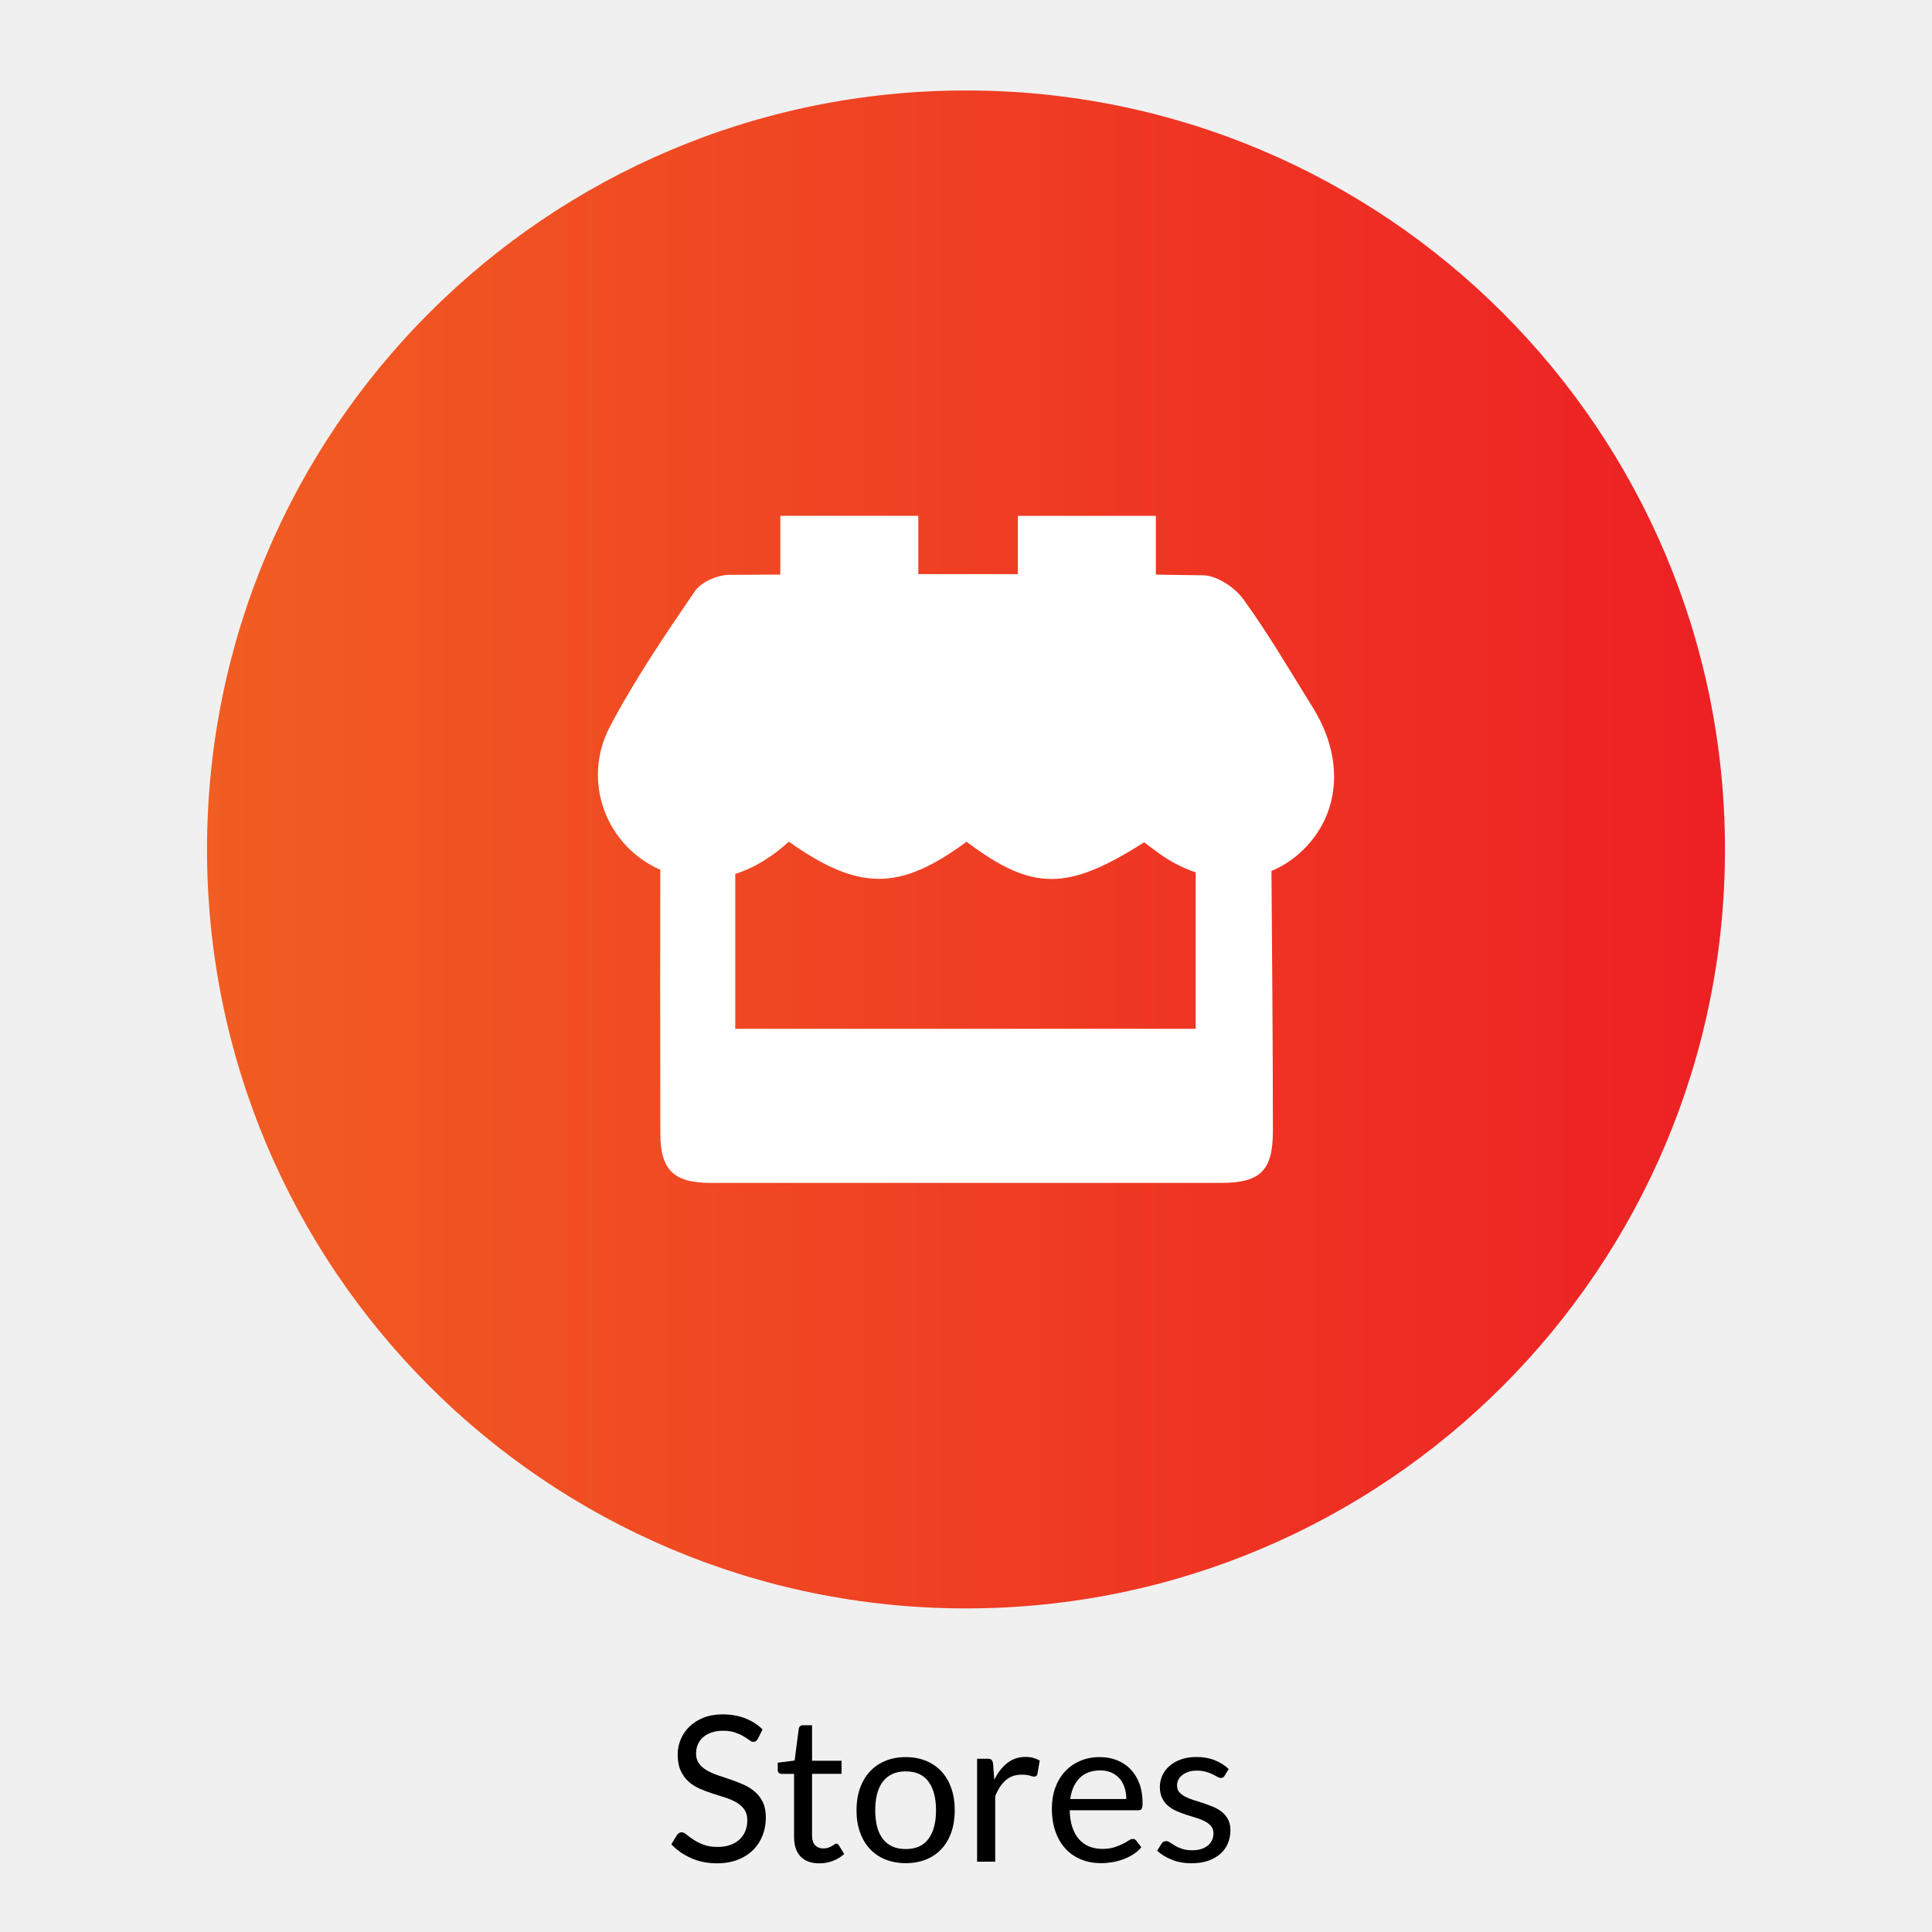
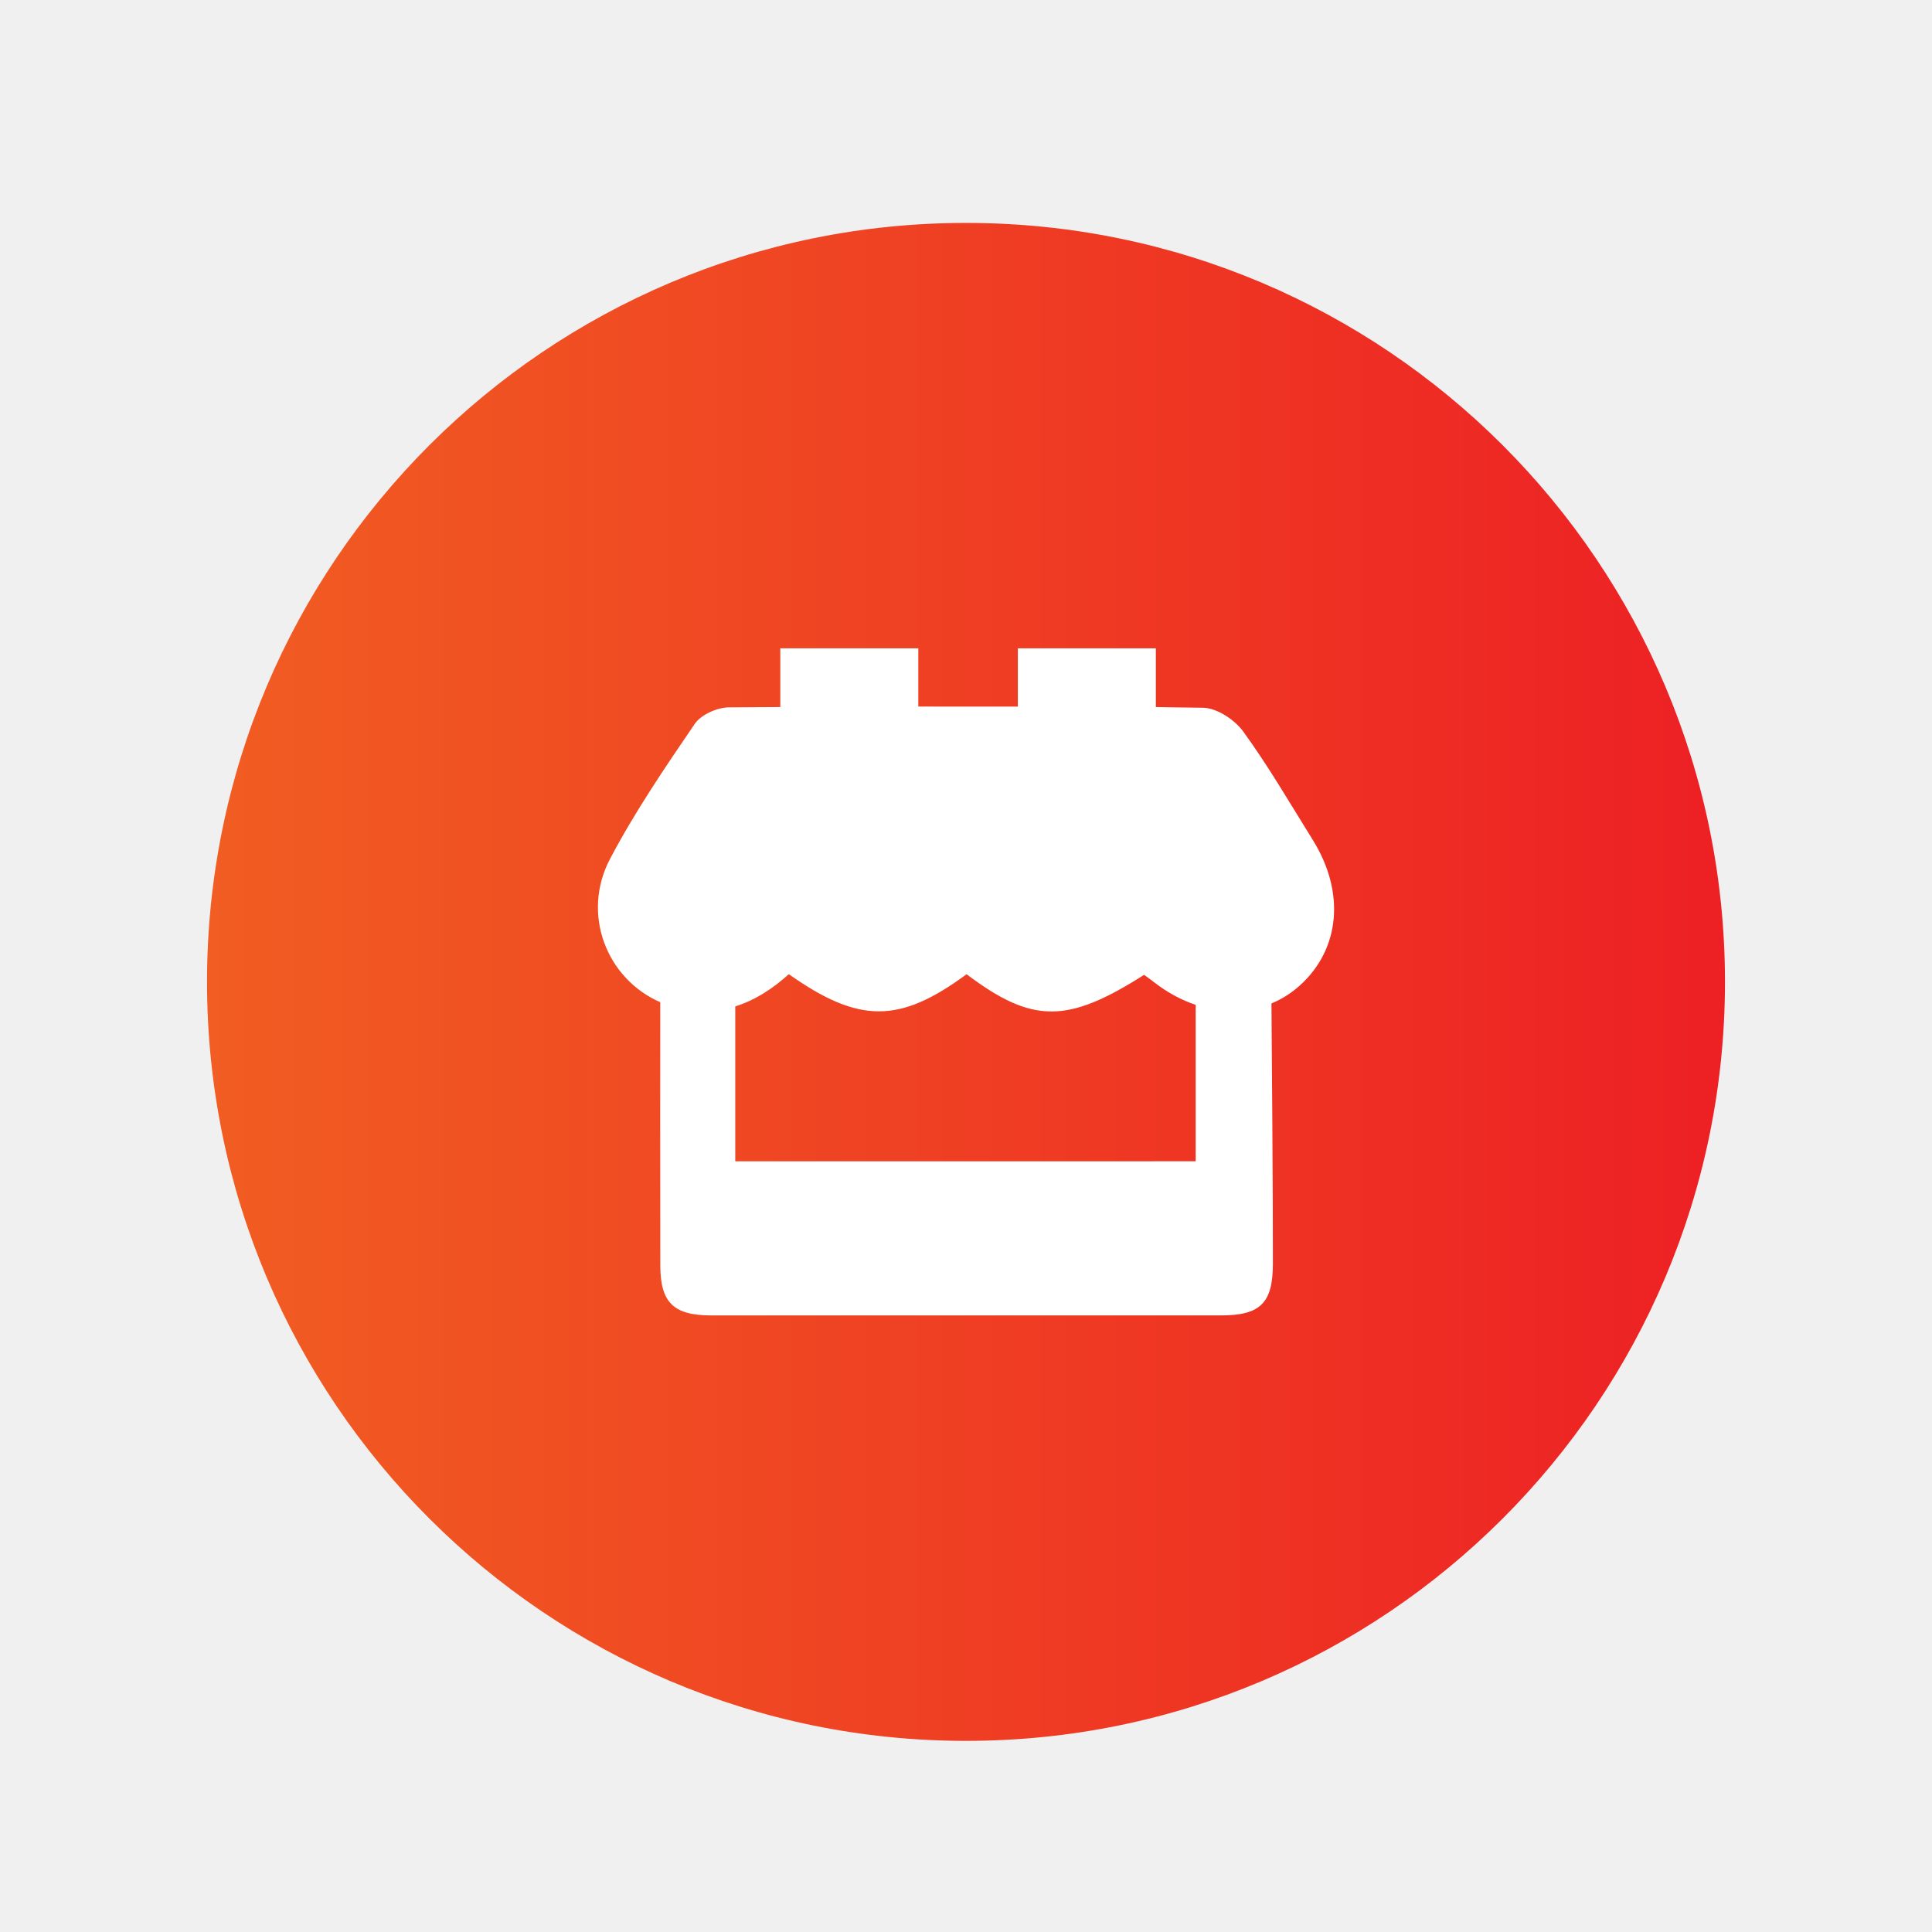
<svg xmlns="http://www.w3.org/2000/svg" version="1.1" x="0px" y="0px" viewBox="0 0 511.68 511.68" style="enable-background:new 0 0 511.68 511.68;" xml:space="preserve">
  <style type="text/css">
	.st0{display:none;}
	.st1{fill:url(#SVGID_1_);}
- 	.st2{fill:url(#SVGID_00000080170945361327812400000018221971843148959137_);}
- 	.st3{fill:url(#SVGID_00000008842057664236822480000012961226269477654184_);}
- 	.st4{fill:none;stroke:#FFFFFF;stroke-width:15;stroke-miterlimit:10;}
- 	.st5{fill:#FFFFFF;}
- 	.st6{fill:none;stroke:#FFFFFF;stroke-width:9;stroke-miterlimit:10;}
- 	.st7{fill:url(#SVGID_00000070811223346498346720000011933798402286917551_);}
- 	.st8{fill:none;stroke:#FFFFFF;stroke-width:15;stroke-linecap:round;stroke-linejoin:round;stroke-miterlimit:10;}
- 	.st9{fill:none;stroke:#FFFFFF;stroke-width:10;stroke-linecap:round;stroke-linejoin:round;stroke-miterlimit:10;}
- 	.st10{fill:url(#SVGID_00000138558352759963351510000013062837844719141561_);}
- 	.st11{fill:url(#SVGID_00000124141747355544007060000002398787130724619649_);}
- 	.st12{fill:url(#SVGID_00000076588758115236008340000006021095278856454574_);}
- 	.st13{fill:url(#SVGID_00000158017543479148701710000012141363928390898600_);}
- 	.st14{fill:url(#SVGID_00000101794914693451851130000012714232492551593126_);}
- 	.st15{fill:url(#SVGID_00000166661328023080207690000015755254156202649729_);}
- 	.st16{fill:url(#SVGID_00000177455765575272574210000010570266892064808093_);}
- 	.st17{fill:url(#SVGID_00000086671383752582378630000006840518295036300713_);}
- 	.st18{fill:url(#SVGID_00000155851727485285323520000008798402414321715363_);}
- 	.st19{fill:url(#SVGID_00000126310313437773257700000009960344791437189819_);}
- 	.st20{fill:url(#SVGID_00000066498802047431514850000004331746197215953801_);}
- 	.st21{fill:url(#SVGID_00000169529275591325972080000014127884866503495046_);}
- 	.st22{fill:url(#SVGID_00000034082564747410356650000015120044307675159425_);}
- 	.st23{fill:url(#SVGID_00000183235071455917424490000009789643838844540349_);}
- 	.st24{fill:url(#SVGID_00000174564884014951251710000017910709399079523515_);}
- 	.st25{fill:url(#SVGID_00000033338558224880673080000015875480681594944666_);}
- 	.st26{fill:url(#SVGID_00000065793547075540260080000009971889305180040070_);}
- 	.st27{fill:url(#SVGID_00000106118750265447134450000016304852061754668683_);}
- 	.st28{fill:#BCBEC0;}
- 	.st29{fill:url(#SVGID_00000134961813807556571820000017271905216083287190_);}
- 	.st30{fill:url(#SVGID_00000178924159254938585920000002971753954541430196_);}
- 	.st31{fill-rule:evenodd;clip-rule:evenodd;fill:#FFFFFF;}
- 	.st32{fill:none;stroke:#FFFFFF;stroke-width:9.809;stroke-linecap:round;stroke-linejoin:round;stroke-miterlimit:10;}
- 	.st33{clip-path:url(#SVGID_00000040545397289287042320000002716806382825267618_);}
+ 	.st2{fill:none;stroke:#FFFFFF;stroke-width:15;stroke-miterlimit:10;}
+ 	.st3{fill:#FFFFFF;}
+ 	.st4{fill:none;stroke:#FFFFFF;stroke-width:9;stroke-miterlimit:10;}
+ 	.st5{fill:url(#SVGID_00000183966133452111703950000011327780361272634556_);}
+ 	.st6{fill:none;stroke:#FFFFFF;stroke-width:15;stroke-linecap:round;stroke-linejoin:round;stroke-miterlimit:10;}
+ 	.st7{fill:none;stroke:#FFFFFF;stroke-width:10;stroke-linecap:round;stroke-linejoin:round;stroke-miterlimit:10;}
+ 	.st8{fill:url(#SVGID_00000111165953000574259320000000526227716286336159_);}
+ 	.st9{fill:url(#SVGID_00000113339934730970998400000017728710499536281517_);}
+ 	.st10{fill:url(#SVGID_00000015336029035331059170000005539971106079631022_);}
+ 	.st11{fill:url(#SVGID_00000044144059200608259430000017756320203341765253_);}
+ 	.st12{fill:url(#SVGID_00000085939433635764505130000007886613109656843940_);}
+ 	.st13{fill:url(#SVGID_00000130633207861040117250000002495044363987240587_);}
+ 	.st14{fill:url(#SVGID_00000012449182587453247230000010452795406082921900_);}
+ 	.st15{fill:url(#SVGID_00000176030633448867072870000012973968932901096868_);}
+ 	.st16{fill:url(#SVGID_00000168090737326096052790000015766102096382528653_);}
+ 	.st17{fill:url(#SVGID_00000119093715905068970160000004432222620078079407_);}
+ 	.st18{fill:url(#SVGID_00000066508304974690213970000017164547231907832760_);}
+ 	.st19{fill:url(#SVGID_00000113355357723135937040000008748441606575344520_);}
+ 	.st20{fill:url(#SVGID_00000016793475280785218100000007302300277910730888_);}
+ 	.st21{fill:url(#SVGID_00000145050004358576607730000010165130695620114570_);}
+ 	.st22{fill:url(#SVGID_00000029047642847351002790000009040359206529848489_);}
+ 	.st23{fill:url(#SVGID_00000083057585722225583880000015410707860868627849_);}
+ 	.st24{fill:url(#SVGID_00000163034442646685045280000011704377879235582613_);}
+ 	.st25{fill:#BCBEC0;}
+ 	.st26{fill:url(#SVGID_00000043457628003810456770000015375942825788239266_);}
+ 	.st27{fill:url(#SVGID_00000093153228390105226310000018305930085557352579_);}
+ 	.st28{fill-rule:evenodd;clip-rule:evenodd;fill:#FFFFFF;}
+ 	.st29{fill:url(#SVGID_00000094615224947499521410000015937239477373534381_);}
+ 	.st30{fill:none;stroke:#FFFFFF;stroke-width:9.809;stroke-linecap:round;stroke-linejoin:round;stroke-miterlimit:10;}
+ 	.st31{fill:url(#SVGID_00000157991839513622768220000014639068334184618640_);}
+ 	.st32{fill:url(#SVGID_00000089547837140824268270000008170064964902328995_);}
+ 	.st33{clip-path:url(#SVGID_00000016776714253288888320000012039736262795011745_);}
	.st34{fill:none;stroke:#FFFFFF;stroke-width:6.402;stroke-miterlimit:10;}
- 	.st35{fill:url(#SVGID_00000106834808435131792310000017727682212466156672_);}
+ 	.st35{fill:url(#SVGID_00000115496883597760843870000004449167196317979068_);}
	.st36{fill:none;stroke:#FFFFFF;stroke-width:14.392;stroke-linecap:round;stroke-linejoin:round;stroke-miterlimit:10;}
	.st37{fill:none;stroke:#FFFFFF;stroke-width:8;stroke-linecap:round;stroke-linejoin:round;stroke-miterlimit:10;}
- 	.st38{fill:url(#SVGID_00000154409634832967156340000015496625908874508728_);}
+ 	.st38{fill:url(#SVGID_00000144314585535336576410000007862932416636056474_);}
	.st39{fill:#FFFFFF;stroke:#FFFFFF;stroke-width:2.918;stroke-miterlimit:10;}
- 	.st40{fill:url(#SVGID_00000130642527937659369760000003151295409953063300_);}
- 	.st41{fill:url(#SVGID_00000082336377624634121240000005756865675609086594_);}
- 	.st42{fill:url(#SVGID_00000168833694674862117490000012722832093207946639_);}
+ 	.st40{fill:url(#SVGID_00000067227151712802368520000004524096825618697632_);}
+ 	.st41{fill:url(#SVGID_00000167382018598560011200000006316807107462794890_);}
+ 	.st42{fill:url(#SVGID_00000116914288460070312570000011056683301829889719_);}
	.st43{fill:none;stroke:#FFFFFF;stroke-width:10.125;stroke-linecap:round;stroke-linejoin:round;stroke-miterlimit:10;}
- 	.st44{fill:url(#SVGID_00000140720633840207947470000000664227895757315466_);}
- 	.st45{fill:url(#SVGID_00000103241816456620642190000015855279938367297704_);}
- 	.st46{fill:url(#SVGID_00000101075269483757203310000018346478415451775896_);}
+ 	.st44{fill:url(#SVGID_00000025414656072462822460000017158265868544050574_);}
+ 	.st45{fill:url(#SVGID_00000111907512423189468610000004292149307025642158_);}
+ 	.st46{fill:url(#SVGID_00000109732549702767403180000000355728472656431803_);}
+ 	.st47{fill:url(#SVGID_00000101087391535317213590000011946416153522089405_);}
+ 	.st48{fill:#FFFFFF;stroke:#FFFFFF;stroke-width:7.968;stroke-linecap:round;stroke-linejoin:round;stroke-miterlimit:10;}
+ 	.st49{fill:url(#SVGID_00000017505708980094590410000004449446969175411381_);}
+ 	.st50{fill:url(#SVGID_00000043430077236174716430000004990662454544823687_);}
+ 	.st51{fill:url(#SVGID_00000078744474961804611810000003996615038150853524_);}
+ 	.st52{fill:url(#SVGID_00000100376698715160683310000009068395172348215440_);}
+ 	.st53{fill:url(#SVGID_00000127736875522018622870000006910682462367528589_);}
+ 	.st54{fill:url(#SVGID_00000150085276102767070210000014032037201462446764_);}
+ 	.st55{fill:url(#SVGID_00000078034920293265615560000015189262422588256649_);}
+ 	.st56{fill:url(#SVGID_00000183223475815086091330000002524334467442146992_);}
+ 	.st57{fill:url(#SVGID_00000107546811798008006620000018099715081424388537_);}
+ 	.st58{fill:url(#SVGID_00000099645403821320080860000014959583846338070205_);}
+ 	.st59{fill:url(#SVGID_00000010312993436676026170000000842496333534001297_);}
+ 	.st60{fill:url(#SVGID_00000060736417203500758620000004977634733319919255_);}
+ 	.st61{fill:url(#SVGID_00000134956041511177784990000017310221298649208983_);}
+ 	.st62{fill:url(#SVGID_00000077283258419165104690000016204859205141835953_);}
+ 	.st63{fill:url(#SVGID_00000180335252011877118890000017261514511894969500_);}
+ 	.st64{fill:url(#SVGID_00000070107776040088039280000001274223556739090848_);}
+ 	.st65{fill:url(#SVGID_00000012456436212349118980000005424647926945109406_);}
+ 	.st66{fill:url(#SVGID_00000103266058139183873310000000404658595236205980_);}
+ 	.st67{fill:url(#SVGID_00000064311555319807276510000017181278100045430699_);}
+ 	.st68{fill:url(#SVGID_00000075856792118708758870000016030920773926167999_);}
+ 	.st69{fill:url(#SVGID_00000007413340833258784660000000175009005496274106_);}
+ 	.st70{fill:url(#SVGID_00000147199458104131945360000013694303413321564845_);}
+ 	.st71{fill:url(#SVGID_00000063634771806641127320000013007170905398624652_);}
+ 	.st72{fill:url(#SVGID_00000025401011531738985410000018000887531747645103_);}
+ 	.st73{clip-path:url(#SVGID_00000140724060714890302200000012586938948297553811_);}
+ 	.st74{fill:url(#SVGID_00000104698268610368161300000012794954911559412404_);}
+ 	.st75{fill:url(#SVGID_00000102542244403197518470000012949740125293253808_);}
+ 	.st76{fill:url(#SVGID_00000040561317569318767720000011049846219127908540_);}
+ 	.st77{fill:url(#SVGID_00000078765319893759550020000008428979163003299740_);}
+ 	.st78{fill:url(#SVGID_00000090261160100121466250000014032567858201664138_);}
+ 	.st79{fill:url(#SVGID_00000149343172686927482310000008037958362266854325_);}
+ 	.st80{fill:url(#SVGID_00000006673938464097854000000002366844071099156414_);}
+ 	.st81{fill:url(#SVGID_00000089565299106076890470000002684008474295561644_);}
+ 	.st82{fill:url(#SVGID_00000044865061093561798590000007215985293919170230_);}
</style>
  <g id="GPS">
</g>
  <g id="References" class="st0">
</g>
  <g id="Icons">
    <g>
-       <path d="M200.72,460.51c-0.16,0.27-0.33,0.47-0.51,0.61c-0.18,0.13-0.41,0.2-0.7,0.2c-0.31,0-0.66-0.15-1.06-0.46    c-0.4-0.3-0.92-0.64-1.54-1.01c-0.62-0.37-1.36-0.7-2.23-1.01c-0.87-0.3-1.93-0.46-3.16-0.46c-1.17,0-2.2,0.16-3.1,0.47    c-0.9,0.31-1.65,0.74-2.25,1.28c-0.6,0.54-1.05,1.17-1.36,1.9c-0.3,0.73-0.46,1.51-0.46,2.36c0,1.08,0.26,1.97,0.79,2.68    c0.53,0.71,1.23,1.32,2.1,1.82c0.87,0.5,1.86,0.94,2.96,1.31c1.1,0.37,2.24,0.75,3.39,1.14c1.16,0.4,2.29,0.84,3.39,1.33    c1.1,0.49,2.09,1.12,2.96,1.87c0.87,0.75,1.57,1.68,2.1,2.77c0.53,1.1,0.79,2.44,0.79,4.04c0,1.69-0.29,3.27-0.86,4.75    c-0.58,1.48-1.41,2.77-2.52,3.87c-1.1,1.09-2.46,1.96-4.07,2.58s-3.43,0.94-5.48,0.94c-2.5,0-4.77-0.45-6.83-1.36    c-2.06-0.91-3.81-2.13-5.27-3.68l1.51-2.48c0.14-0.2,0.32-0.36,0.53-0.5c0.21-0.13,0.44-0.2,0.69-0.2c0.38,0,0.81,0.2,1.29,0.61    c0.49,0.4,1.09,0.85,1.82,1.33c0.73,0.48,1.61,0.93,2.64,1.33c1.03,0.4,2.29,0.61,3.78,0.61c1.24,0,2.34-0.17,3.31-0.51    c0.97-0.34,1.79-0.82,2.46-1.44s1.19-1.36,1.55-2.22c0.36-0.86,0.54-1.82,0.54-2.88c0-1.17-0.26-2.12-0.79-2.87    c-0.53-0.75-1.23-1.37-2.09-1.87c-0.86-0.5-1.85-0.93-2.95-1.28c-1.1-0.35-2.24-0.71-3.39-1.08c-1.16-0.37-2.29-0.79-3.39-1.28    c-1.1-0.48-2.09-1.11-2.95-1.88c-0.86-0.77-1.56-1.74-2.09-2.9c-0.53-1.16-0.79-2.59-0.79-4.29c0-1.36,0.26-2.68,0.79-3.96    c0.53-1.27,1.3-2.41,2.3-3.39s2.25-1.78,3.73-2.37c1.48-0.59,3.18-0.89,5.1-0.89c2.16,0,4.12,0.34,5.9,1.02    c1.78,0.68,3.33,1.67,4.66,2.96L200.72,460.51z" />
-       <path d="M217.01,493.5c-2.15,0-3.81-0.6-4.97-1.8c-1.16-1.2-1.74-2.94-1.74-5.2v-16.7h-3.29c-0.29,0-0.53-0.08-0.73-0.26    c-0.2-0.17-0.3-0.44-0.3-0.79v-1.91l4.47-0.57l1.1-8.43c0.04-0.27,0.15-0.49,0.35-0.66c0.2-0.17,0.45-0.26,0.75-0.26h2.42v9.4    h7.81v3.47h-7.81v16.37c0,1.15,0.28,2,0.83,2.56s1.27,0.83,2.15,0.83c0.5,0,0.94-0.07,1.31-0.2c0.37-0.13,0.69-0.28,0.96-0.44    c0.27-0.16,0.5-0.31,0.69-0.44s0.35-0.2,0.5-0.2c0.25,0,0.48,0.15,0.67,0.46l1.4,2.29c-0.83,0.77-1.82,1.38-2.99,1.82    C219.46,493.28,218.25,493.5,217.01,493.5z" />
-       <path d="M239.88,465.36c1.99,0,3.79,0.33,5.4,1s2.97,1.61,4.09,2.83c1.12,1.22,1.98,2.7,2.59,4.43c0.6,1.73,0.9,3.67,0.9,5.8    c0,2.15-0.3,4.09-0.9,5.82s-1.46,3.2-2.59,4.42c-1.12,1.22-2.49,2.16-4.09,2.81c-1.61,0.65-3.41,0.98-5.4,0.98    c-1.99,0-3.79-0.33-5.4-0.98c-1.61-0.66-2.98-1.59-4.11-2.81c-1.13-1.22-2-2.69-2.61-4.42c-0.61-1.72-0.92-3.66-0.92-5.82    c0-2.14,0.3-4.07,0.92-5.8c0.61-1.73,1.48-3.21,2.61-4.43c1.13-1.22,2.5-2.16,4.11-2.83S237.89,465.36,239.88,465.36z     M239.88,489.71c2.69,0,4.7-0.9,6.03-2.71c1.33-1.8,1.99-4.32,1.99-7.55c0-3.25-0.66-5.78-1.99-7.59s-3.34-2.72-6.03-2.72    c-1.37,0-2.55,0.23-3.55,0.7c-1.01,0.47-1.85,1.14-2.52,2.02s-1.18,1.96-1.51,3.25c-0.33,1.28-0.5,2.73-0.5,4.35    c0,1.62,0.17,3.06,0.5,4.34s0.84,2.35,1.51,3.22c0.67,0.87,1.51,1.54,2.52,2.01C237.33,489.47,238.51,489.71,239.88,489.71z" />
-       <path d="M258.78,493.07v-27.28h2.75c0.52,0,0.88,0.1,1.08,0.3c0.2,0.2,0.33,0.54,0.4,1.02l0.32,4.26c0.93-1.9,2.09-3.39,3.46-4.46    c1.37-1.07,2.98-1.6,4.83-1.6c0.75,0,1.44,0.08,2.05,0.26c0.61,0.17,1.18,0.41,1.7,0.71l-0.62,3.58c-0.13,0.45-0.4,0.67-0.83,0.67    c-0.25,0-0.64-0.08-1.16-0.26c-0.52-0.17-1.25-0.26-2.18-0.26c-1.67,0-3.07,0.48-4.19,1.45c-1.12,0.97-2.06,2.38-2.81,4.23v17.37    H258.78z" />
-       <path d="M291.29,465.36c1.63,0,3.14,0.27,4.53,0.82c1.38,0.55,2.58,1.34,3.58,2.37c1,1.03,1.79,2.31,2.36,3.82    c0.57,1.52,0.85,3.25,0.85,5.18c0,0.75-0.08,1.26-0.24,1.51c-0.16,0.25-0.47,0.38-0.91,0.38h-18.15c0.04,1.72,0.27,3.22,0.7,4.5    c0.43,1.28,1.02,2.34,1.78,3.19c0.75,0.85,1.65,1.49,2.69,1.91s2.21,0.63,3.5,0.63c1.2,0,2.24-0.14,3.11-0.42    c0.87-0.28,1.62-0.58,2.25-0.9s1.15-0.62,1.58-0.9c0.42-0.28,0.79-0.42,1.09-0.42c0.39,0,0.7,0.15,0.92,0.46l1.35,1.75    c-0.59,0.72-1.3,1.34-2.13,1.87s-1.71,0.96-2.65,1.31c-0.94,0.34-1.92,0.6-2.92,0.77c-1.01,0.17-2,0.26-2.99,0.26    c-1.88,0-3.62-0.32-5.21-0.96c-1.59-0.64-2.96-1.57-4.12-2.8c-1.16-1.23-2.06-2.75-2.71-4.56c-0.65-1.81-0.97-3.9-0.97-6.25    c0-1.9,0.29-3.68,0.88-5.33c0.58-1.65,1.42-3.08,2.52-4.29c1.09-1.21,2.43-2.16,4.01-2.86    C287.54,465.71,289.31,465.36,291.29,465.36z M291.4,468.89c-2.31,0-4.14,0.67-5.47,2.01c-1.33,1.34-2.15,3.19-2.48,5.56h14.84    c0-1.11-0.15-2.13-0.46-3.06c-0.31-0.92-0.75-1.72-1.35-2.4c-0.59-0.67-1.31-1.19-2.17-1.56    C293.47,469.07,292.49,468.89,291.4,468.89z" />
-       <path d="M324.33,470.29c-0.21,0.4-0.55,0.59-1,0.59c-0.27,0-0.58-0.1-0.92-0.3s-0.76-0.42-1.25-0.66    c-0.49-0.24-1.08-0.47-1.76-0.67c-0.68-0.21-1.49-0.31-2.42-0.31c-0.81,0-1.54,0.1-2.18,0.31s-1.2,0.49-1.66,0.85    c-0.46,0.36-0.81,0.78-1.05,1.25s-0.36,0.99-0.36,1.55c0,0.7,0.2,1.28,0.61,1.75c0.4,0.47,0.94,0.87,1.6,1.21s1.42,0.64,2.26,0.9    c0.84,0.26,1.71,0.54,2.6,0.83c0.89,0.3,1.75,0.62,2.6,0.98c0.84,0.36,1.6,0.81,2.26,1.35c0.66,0.54,1.2,1.2,1.6,1.98    c0.4,0.78,0.61,1.72,0.61,2.81c0,1.26-0.22,2.42-0.67,3.49c-0.45,1.07-1.11,1.99-1.99,2.77c-0.88,0.78-1.96,1.4-3.23,1.84    c-1.28,0.45-2.75,0.67-4.42,0.67c-1.9,0-3.63-0.31-5.17-0.93s-2.85-1.41-3.93-2.38l1.13-1.83c0.14-0.23,0.31-0.41,0.51-0.54    c0.2-0.12,0.46-0.19,0.78-0.19s0.66,0.13,1.02,0.38c0.36,0.25,0.79,0.53,1.31,0.83c0.51,0.31,1.13,0.58,1.86,0.83    c0.73,0.25,1.64,0.38,2.73,0.38c0.93,0,1.75-0.12,2.45-0.36s1.28-0.57,1.75-0.98c0.47-0.41,0.81-0.89,1.04-1.43    c0.22-0.54,0.34-1.11,0.34-1.72c0-0.75-0.2-1.38-0.61-1.87c-0.4-0.49-0.94-0.92-1.6-1.27c-0.66-0.35-1.42-0.66-2.28-0.92    c-0.85-0.26-1.72-0.53-2.61-0.82c-0.89-0.29-1.76-0.61-2.61-0.98s-1.61-0.83-2.28-1.39c-0.67-0.56-1.2-1.24-1.6-2.06    s-0.61-1.81-0.61-2.98c0-1.04,0.22-2.04,0.65-3c0.43-0.96,1.06-1.8,1.89-2.53c0.83-0.73,1.84-1.31,3.04-1.74    c1.2-0.43,2.58-0.65,4.12-0.65c1.8,0,3.41,0.28,4.83,0.85c1.43,0.57,2.66,1.34,3.7,2.33L324.33,470.29z" />
-     </g>
-     <g>
      <g>
        <g>
          <g>
-             <linearGradient id="SVGID_1_" gradientUnits="userSpaceOnUse" x1="54.83" y1="224.968" x2="456.851" y2="224.968">
+             <linearGradient id="SVGID_1_" gradientUnits="userSpaceOnUse" x1="54.83" y1="260.051" x2="456.851" y2="260.051">
              <stop offset="0" style="stop-color:#F15D22" />
              <stop offset="1" style="stop-color:#ED2024" />
            </linearGradient>
-             <path class="st1" d="M255.84,23.96c-111.01,0-201.01,90-201.01,201.01c0,111.01,90,201.01,201.01,201.01       c111.01,0,201.01-90,201.01-201.01C456.85,113.95,366.86,23.96,255.84,23.96z" />
+             <path class="st1" d="M255.84,59.04c-111.01,0-201.01,90-201.01,201.01c0,111.01,90,201.01,201.01,201.01       c111.01,0,201.01-90,201.01-201.01C456.85,149.04,366.86,59.04,255.84,59.04z" />
          </g>
        </g>
      </g>
-       <path class="st5" d="M347.7,187.4c-6.02-9.67-11.76-19.55-18.44-28.75c-2.27-3.12-7.01-6.25-10.66-6.29    c-7.15-0.07-12.48-0.18-12.48-0.18v-15.56h-36.55v15.44c-8.79-0.02-17.57-0.02-26.36-0.01v-15.44h-36.55v15.56h0.1    c-4.56,0.03-9.13,0.05-13.69,0.08c-3.09,0.02-7.38,1.91-9.05,4.35c-7.93,11.61-15.88,23.32-22.43,35.73    c-7.74,14.66-0.91,31.85,13.28,38.01c-0.01,6.25-0.04,53.51,0.01,69.8c0.03,9.77,3.54,13.15,13.47,13.15c45,0.01,90,0.02,135.01,0    c10.4,0,13.72-3.24,13.76-13.55c0.05-15.51-0.31-60.24-0.38-69.07c2.72-1.13,5.27-2.73,7.57-4.81    C354.94,216.24,356.3,201.21,347.7,187.4z M194.73,272.48v-41.03c5.15-1.6,9.85-4.62,14.19-8.53    c18.59,13.11,29.29,13.12,47.07,0.01c17.44,13.13,26.66,13.12,47.02,0.16c0.87,0.64,1.78,1.28,2.66,1.97    c3.5,2.72,7.22,4.72,11,5.98v41.43C275.66,272.48,235.49,272.48,194.73,272.48z" />
+       <path class="st3" d="M347.7,222.48c-6.02-9.67-11.76-19.55-18.44-28.75c-2.27-3.12-7.01-6.25-10.66-6.29    c-7.15-0.07-12.48-0.18-12.48-0.18V171.7h-36.55v15.44c-8.79-0.02-17.57-0.02-26.36-0.01V171.7h-36.55v15.56h0.1    c-4.56,0.03-9.13,0.05-13.69,0.08c-3.09,0.02-7.38,1.91-9.05,4.35c-7.93,11.61-15.88,23.32-22.43,35.73    c-7.74,14.66-0.91,31.85,13.28,38.01c-0.01,6.25-0.04,53.51,0.01,69.8c0.03,9.77,3.54,13.15,13.47,13.15c45,0.01,90,0.02,135.01,0    c10.4,0,13.72-3.24,13.76-13.55c0.05-15.51-0.31-60.24-0.38-69.07c2.72-1.13,5.27-2.73,7.57-4.81    C354.94,251.32,356.3,236.29,347.7,222.48z M194.73,307.57v-41.03c5.15-1.6,9.85-4.62,14.19-8.53    c18.59,13.11,29.29,13.12,47.07,0.01c17.44,13.13,26.66,13.12,47.02,0.16c0.87,0.64,1.78,1.28,2.66,1.97    c3.5,2.72,7.22,4.72,11,5.98v41.43C275.66,307.57,235.49,307.57,194.73,307.57z" />
    </g>
  </g>
</svg>
